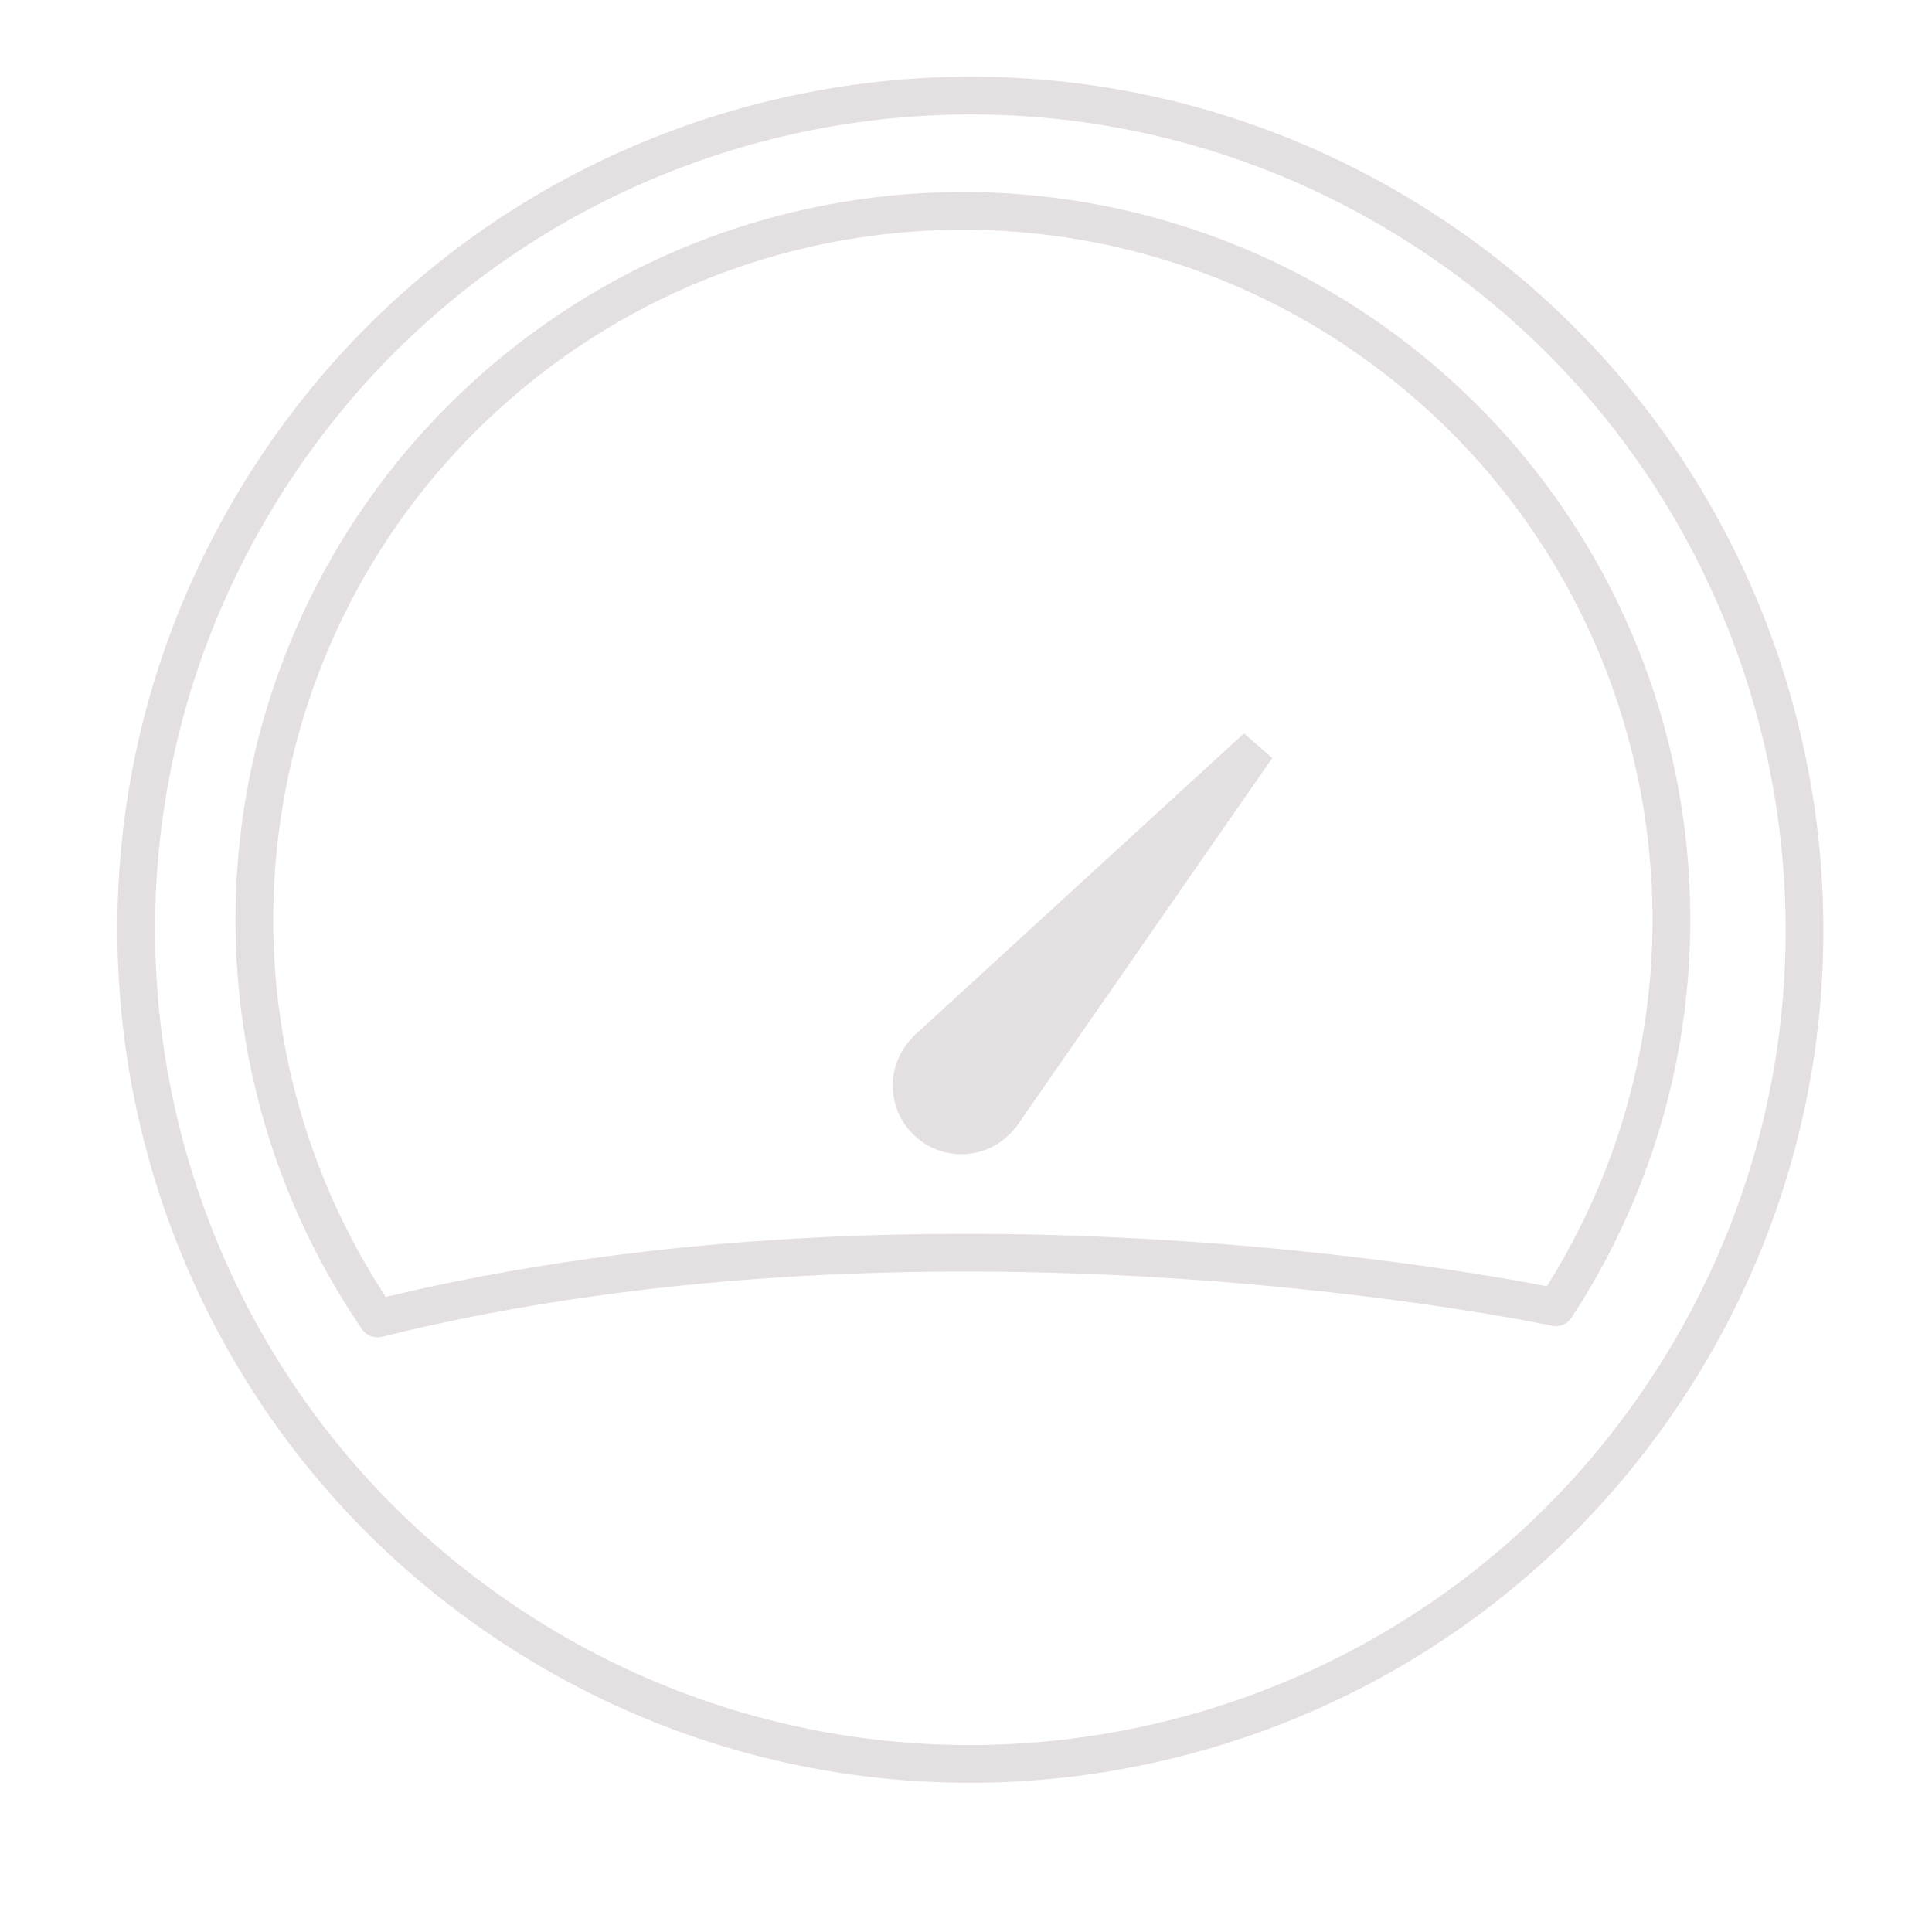
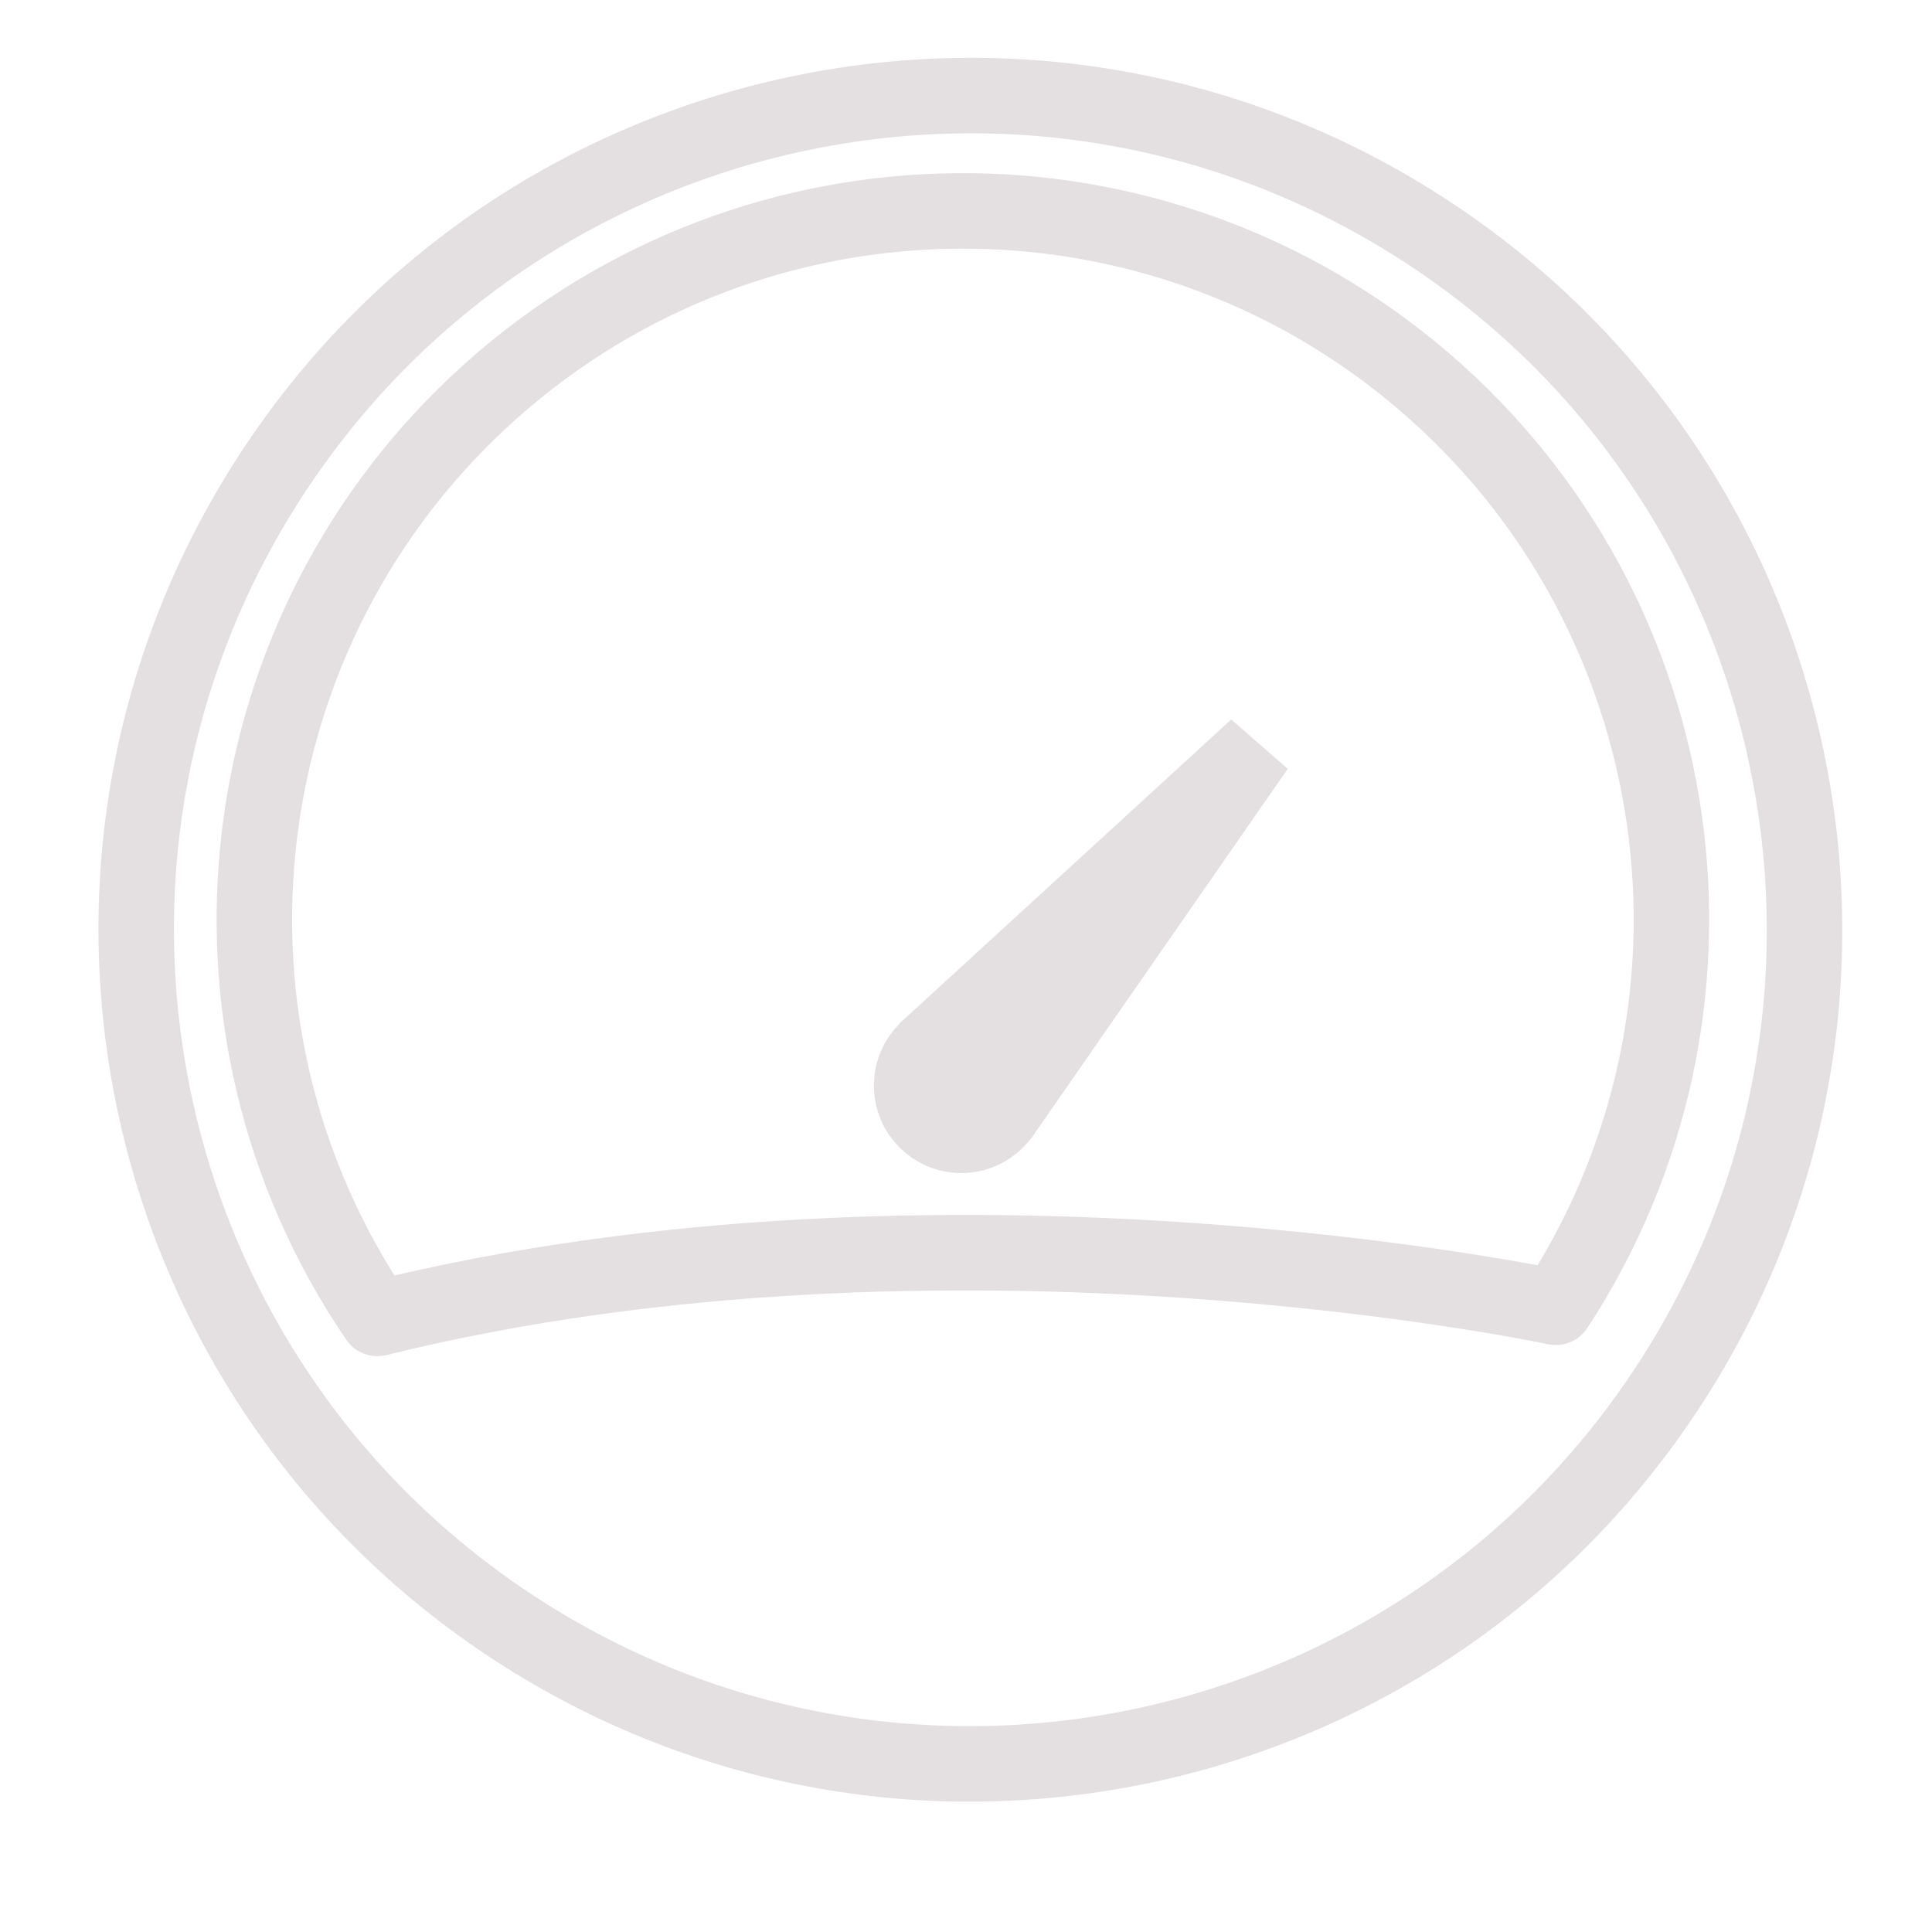
<svg xmlns="http://www.w3.org/2000/svg" width="256px" height="256px" viewBox="0 0 256 256" version="1.1" id="SVGRoot">
  <defs id="defs6198" />
  <g id="layer1">
-     <g id="g6792" style="stroke-width:5;stroke-miterlimit:4;stroke-dasharray:none">
-       <path d="M 188.958,30.626 A 110.519,110.519 0 0 1 221.212,183.473 110.519,110.519 0 0 1 68.399,215.891 110.519,110.519 0 0 1 35.818,63.114 110.519,110.519 0 0 1 188.56,30.368" id="path6211" style="fill:#ffd5d5;fill-opacity:0;stroke:#e4dfe1;stroke-width:5;stroke-linecap:round;stroke-miterlimit:4;stroke-dasharray:none;stroke-opacity:1" />
-       <path d="M 50.009,174.696 A 93.882,93.882 0 0 1 65.03,51.823 93.882,93.882 0 0 1 188.812,50.654 93.882,93.882 0 0 1 206.151,173.222" id="path6213" style="fill:#ffd5d5;fill-opacity:0;stroke:#e4dfe1;stroke-width:5;stroke-linecap:round;stroke-miterlimit:4;stroke-dasharray:none;stroke-opacity:1" />
-       <circle r="6.584" cy="143.85" cx="127.38" id="path6215" style="fill:#e4dfe1;fill-opacity:1;stroke:#e4dfe1;stroke-width:5;stroke-linecap:round;stroke-miterlimit:4;stroke-dasharray:none;stroke-opacity:1" />
-       <path id="path6760" d="M 132.497,148.031 166.524,99.022 122.562,139.304" style="fill:#e4dfe1;stroke:#e4dfe1;stroke-width:5;stroke-linecap:butt;stroke-linejoin:miter;stroke-miterlimit:4;stroke-dasharray:none;stroke-opacity:1;fill-opacity:1" />
-       <path id="path6764" d="M 50.009,174.696 C 125.5,156 206.151,173.222 206.151,173.222 v 0" style="fill:none;stroke:#e4dfe1;stroke-width:5;stroke-linecap:butt;stroke-linejoin:miter;stroke-opacity:1;stroke-miterlimit:4;stroke-dasharray:none" />
-     </g>
+     <path style="fill:#ffd5d5;fill-opacity:0;stroke:#e4dfe1;stroke-width:10;stroke-linecap:round;stroke-miterlimit:4;stroke-dasharray:none;stroke-opacity:1" id="path6211" d="M 188.958,30.626 A 110.519,110.519 0 0 1 221.212,183.473 110.519,110.519 0 0 1 68.399,215.891 110.519,110.519 0 0 1 35.818,63.114 110.519,110.519 0 0 1 188.56,30.368" />
+     <path style="fill:#ffd5d5;fill-opacity:0;stroke:#e4dfe1;stroke-width:10;stroke-linecap:round;stroke-miterlimit:4;stroke-dasharray:none;stroke-opacity:1" id="path6213" d="M 50.009,174.696 A 93.882,93.882 0 0 1 65.03,51.823 93.882,93.882 0 0 1 188.812,50.654 93.882,93.882 0 0 1 206.151,173.222" />
+     <circle style="fill:#e4dfe1;fill-opacity:1;stroke:#e4dfe1;stroke-width:10;stroke-linecap:round;stroke-miterlimit:4;stroke-dasharray:none;stroke-opacity:1" id="path6215" cx="127.38" cy="143.85" r="6.584" />
+     <path style="fill:#e4dfe1;fill-opacity:1;stroke:#e4dfe1;stroke-width:10;stroke-linecap:butt;stroke-linejoin:miter;stroke-miterlimit:4;stroke-dasharray:none;stroke-opacity:1" d="M 132.497,148.031 166.524,99.022 122.562,139.304" id="path6760" />
+     <path style="fill:none;stroke:#e4dfe1;stroke-width:10;stroke-linecap:butt;stroke-linejoin:miter;stroke-miterlimit:4;stroke-dasharray:none;stroke-opacity:1" d="M 50.009,174.696 C 125.5,156 206.151,173.222 206.151,173.222 v 0" id="path6764" />
  </g>
</svg>
